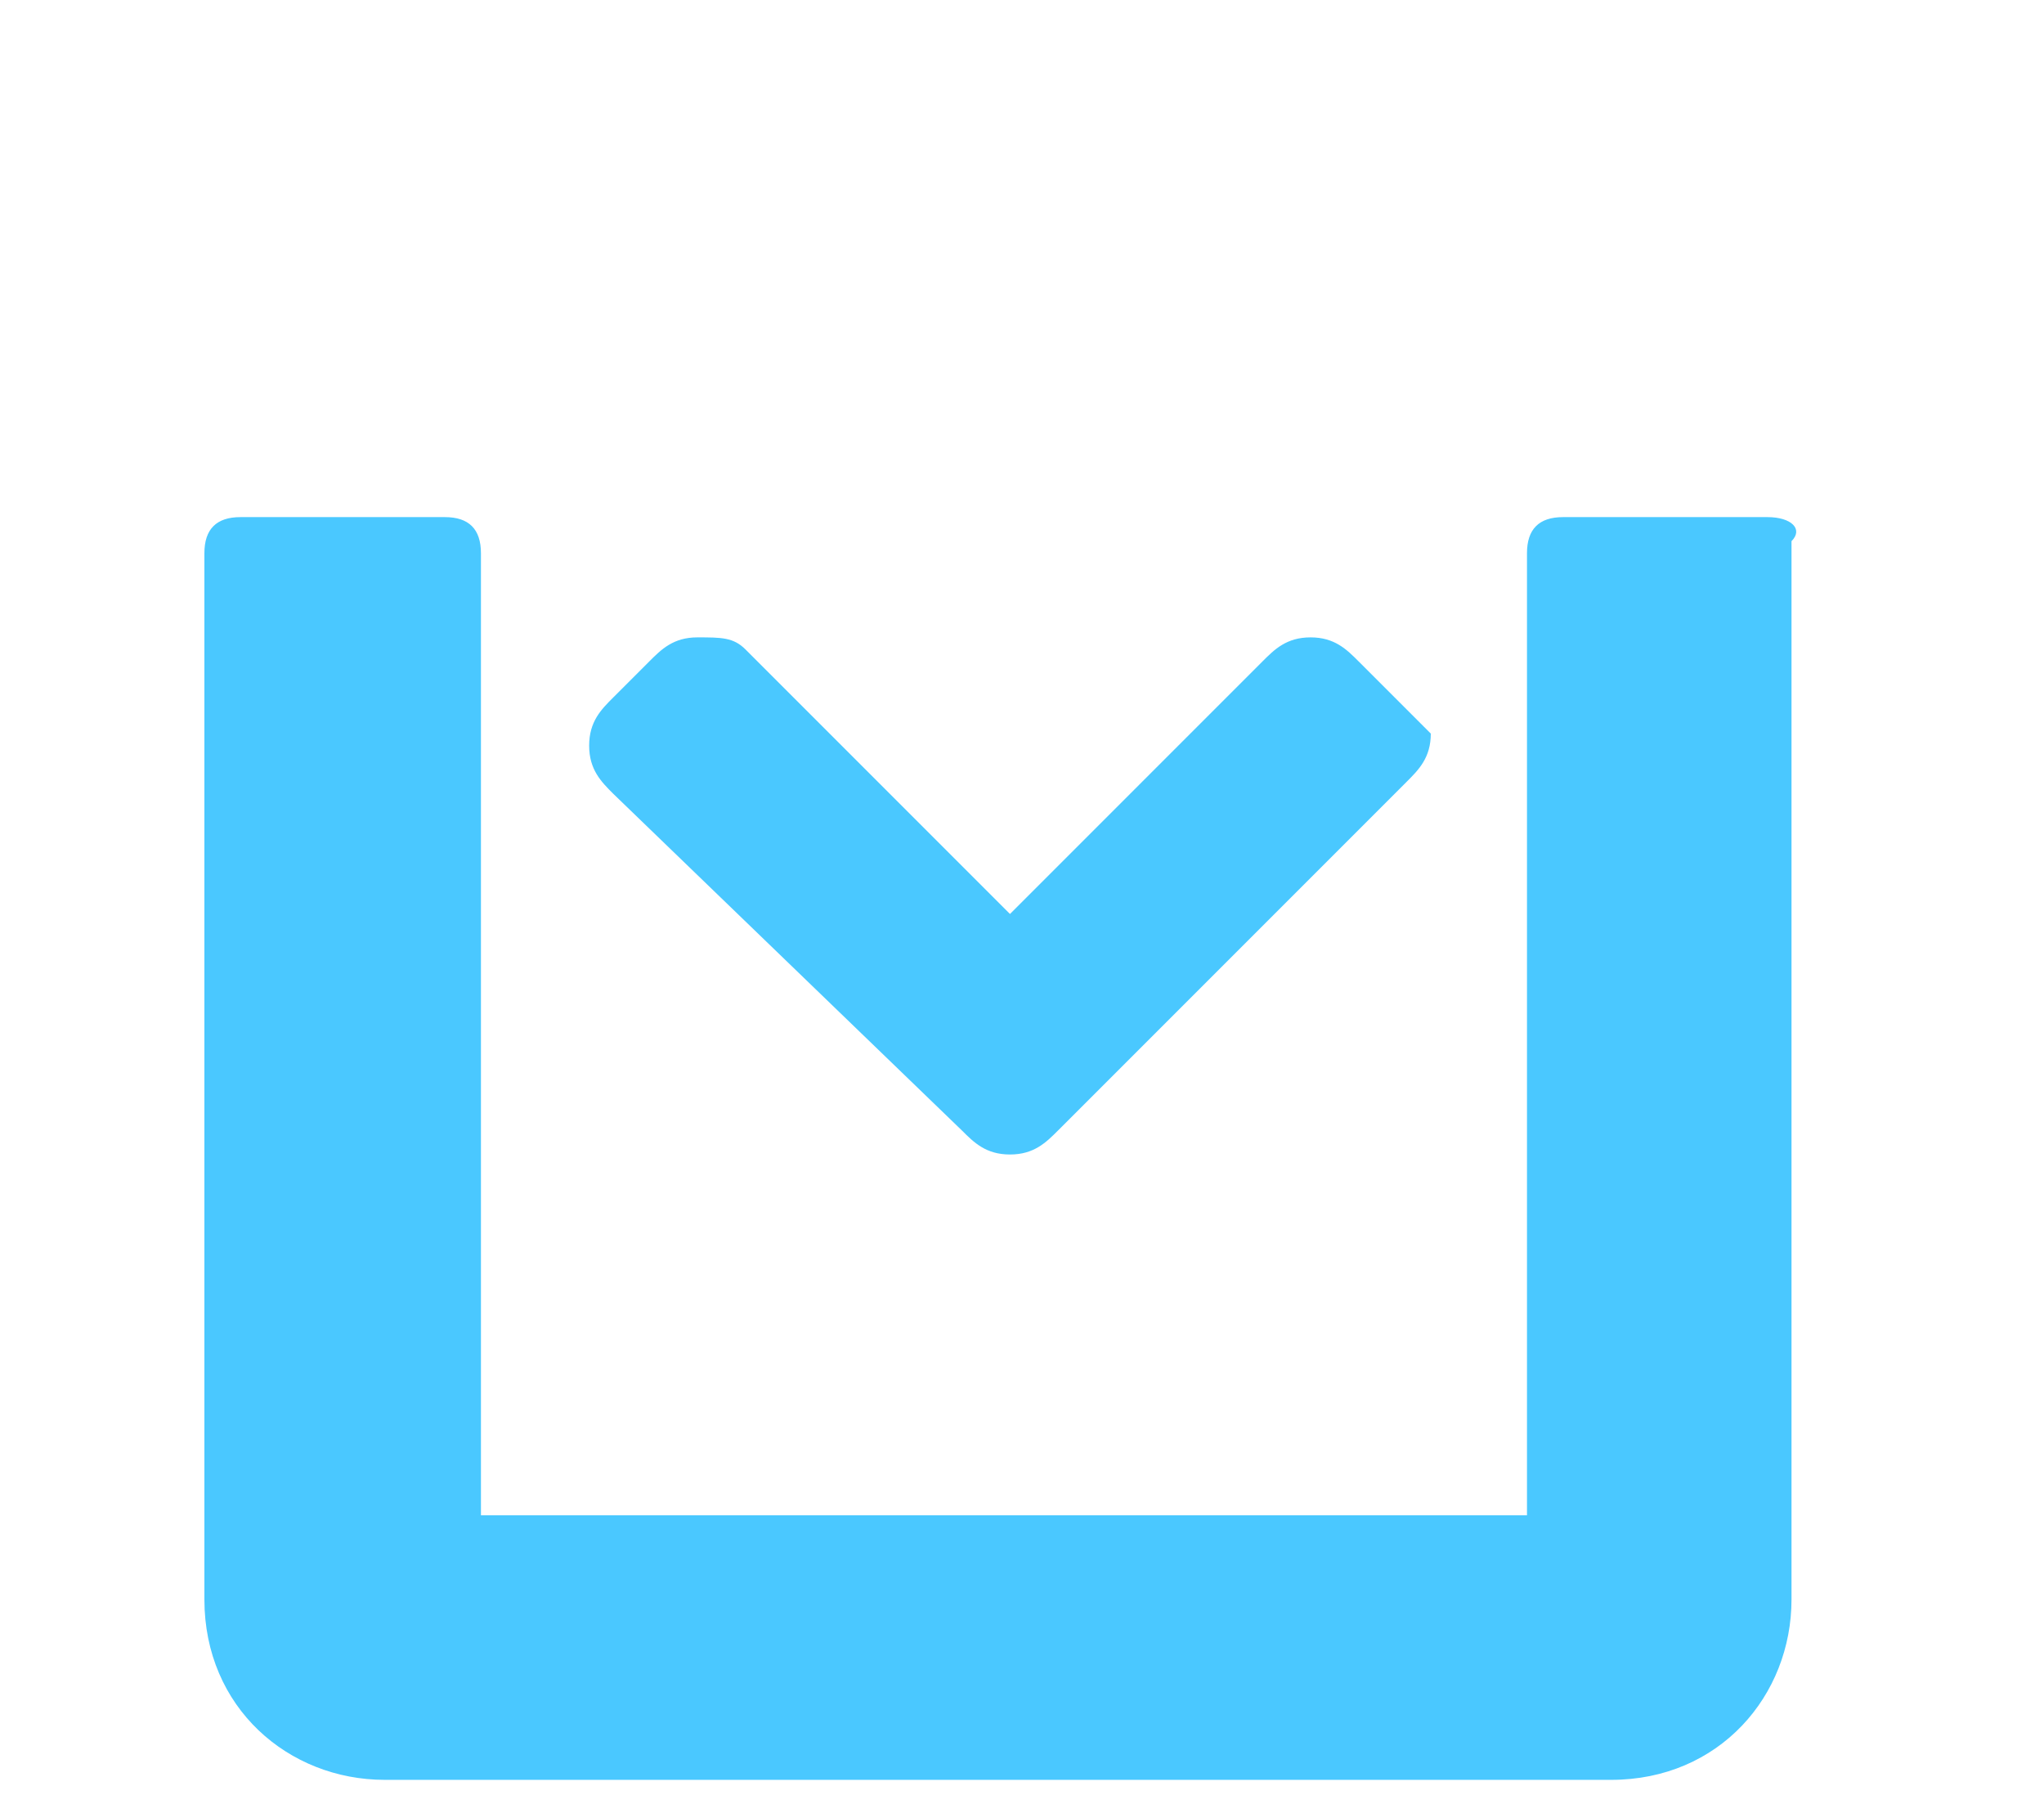
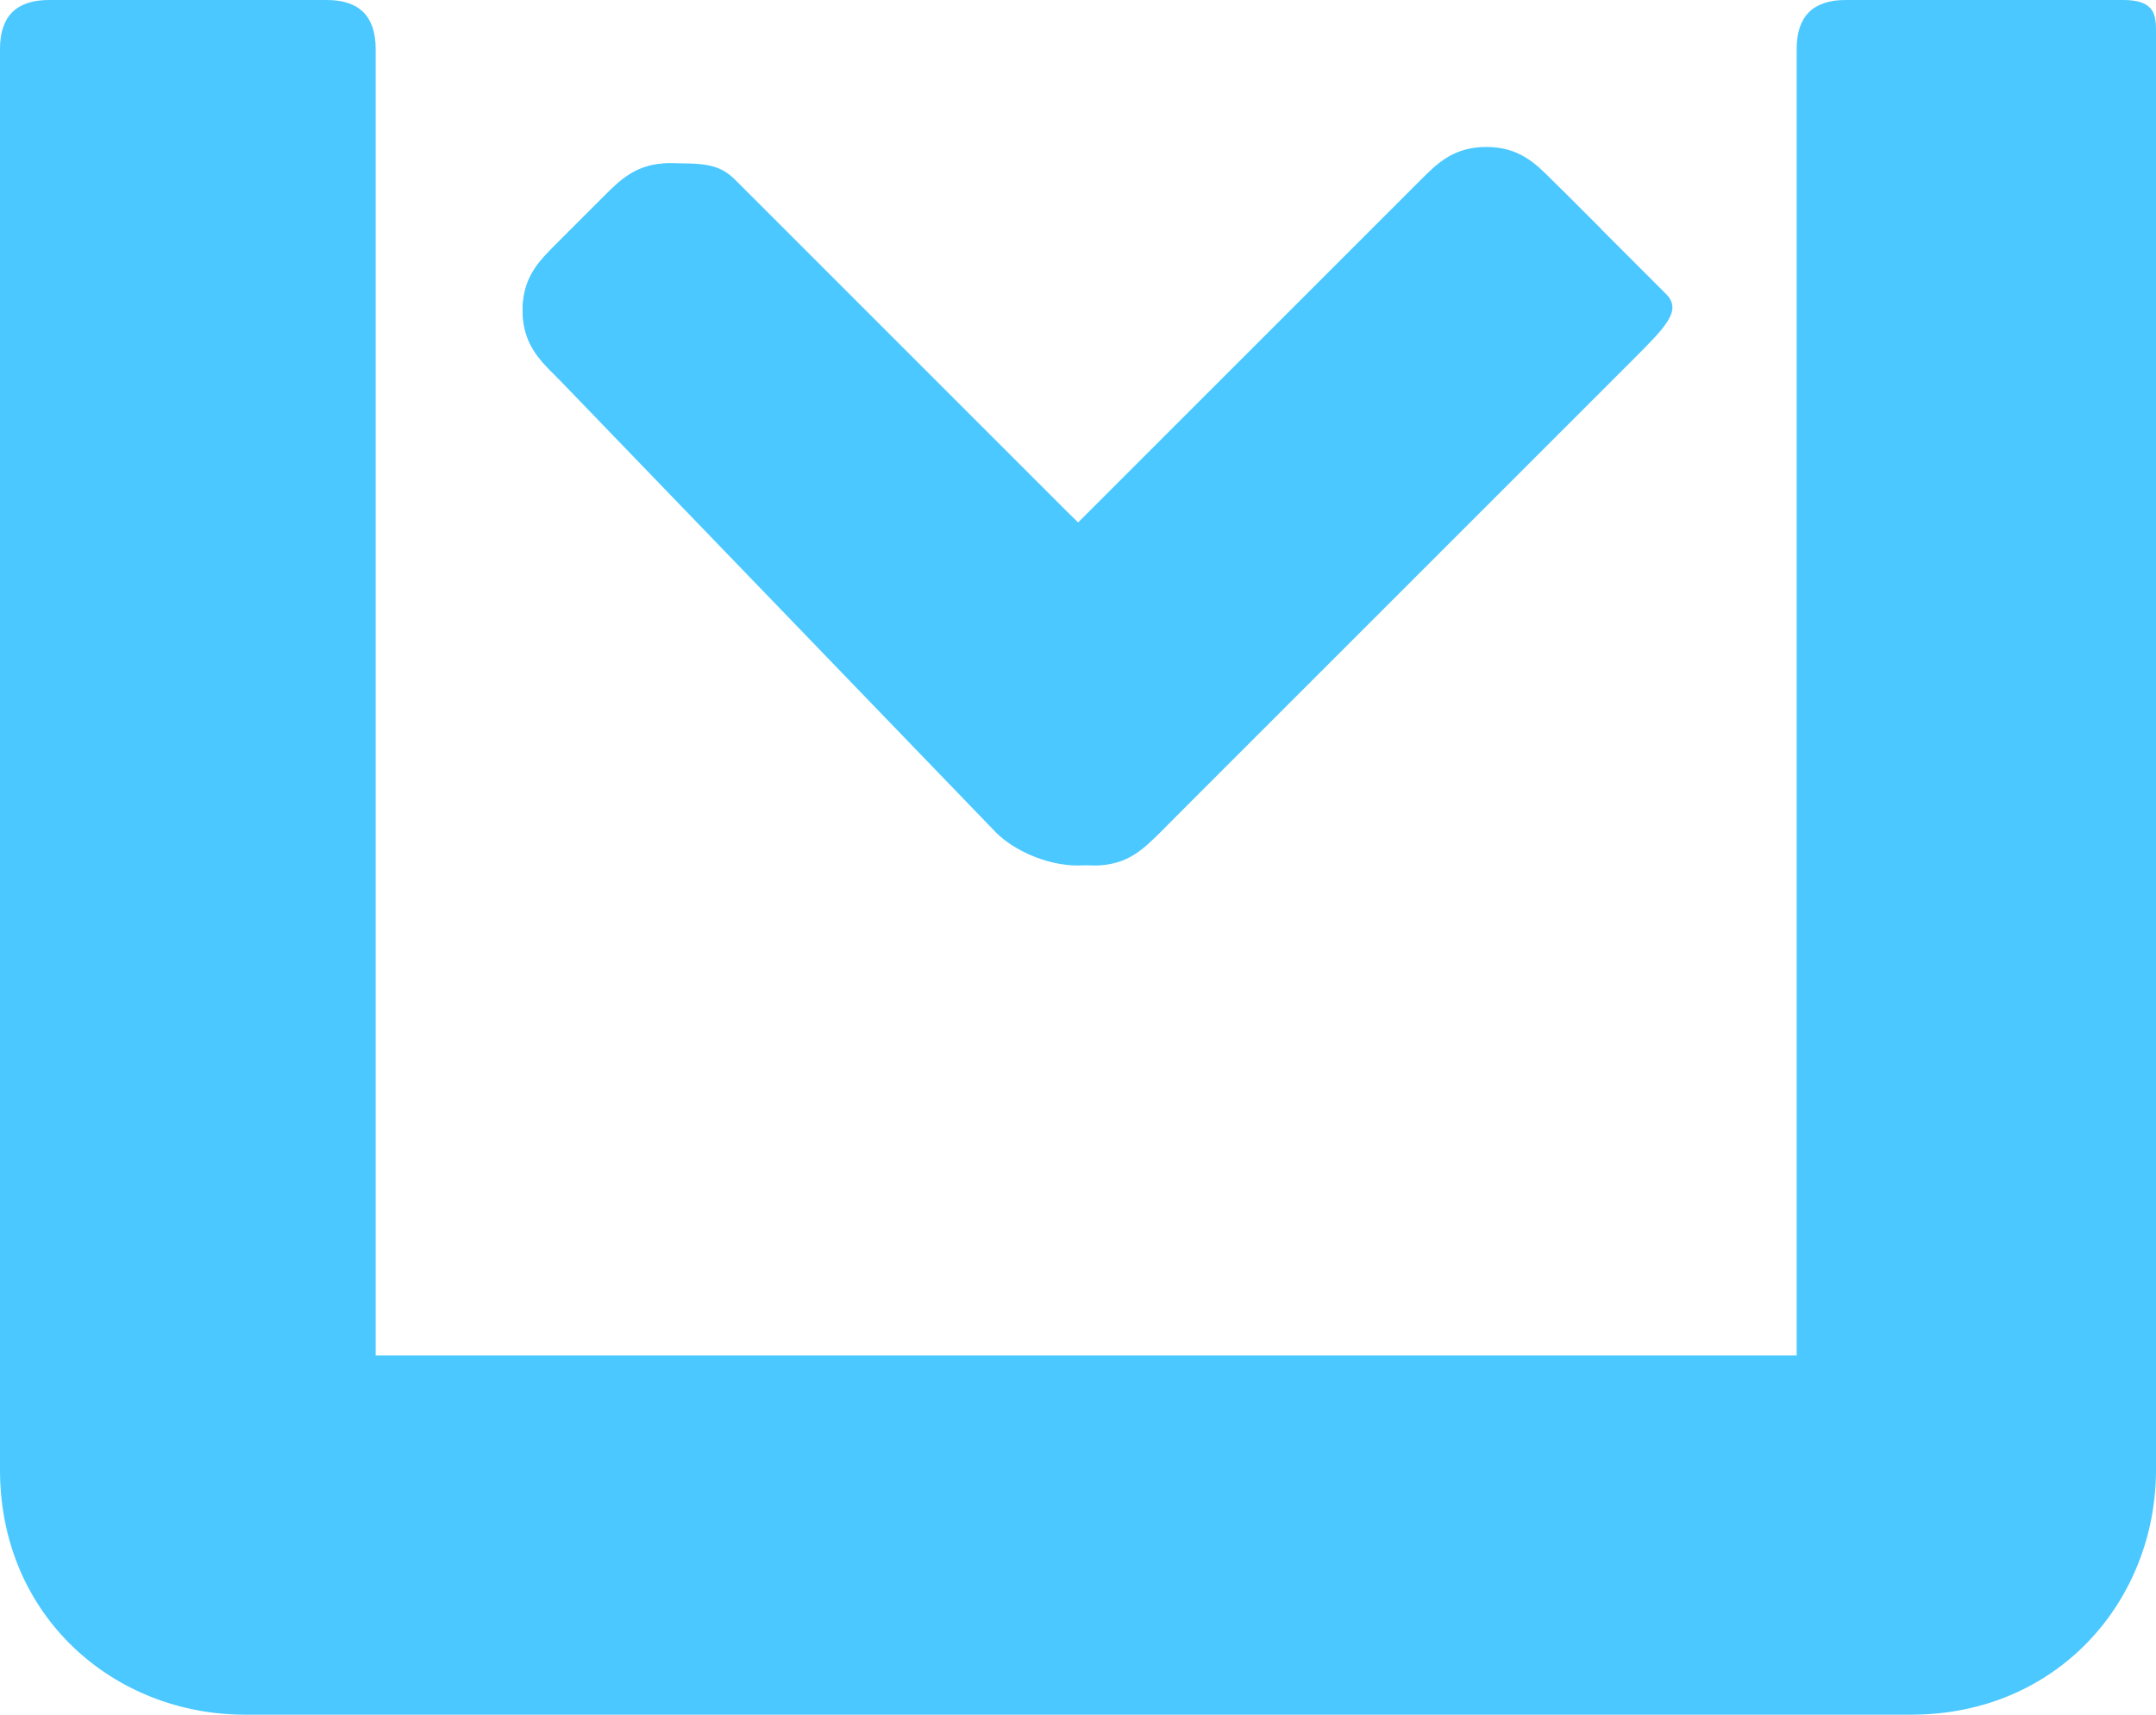
- <svg xmlns="http://www.w3.org/2000/svg" version="1.1" id="Layer_1" x="0px" y="0px" viewBox="0 0 17 15" style="enable-background:new 0 0 17 15;" xml:space="preserve">
+ <svg xmlns="http://www.w3.org/2000/svg" version="1.1" id="Layer_1" x="0px" y="0px" viewBox="0 0 13.2 10.5" style="enable-background:new 0 0 13.2 10.5;" xml:space="preserve">
  <style type="text/css">
- 	.st0{fill:#4AC8FF;}
+ 	.st0{opacity:0;}
+ 	.st1{fill:#4AC8FF;}
</style>
+   <rect x="0" class="st0" width="13.2" height="10.5" />
  <g>
    <g>
      <g>
-         <path class="st0" d="M14.7,4.3H13c-0.2,0-0.3,0.1-0.3,0.3v8H4v-8c0-0.2-0.1-0.3-0.3-0.3H2c-0.2,0-0.3,0.1-0.3,0.3v8.7     c0,0.9,0.7,1.5,1.5,1.5h10.2c0.9,0,1.5-0.7,1.5-1.5V4.5C15,4.4,14.9,4.3,14.7,4.3z" />
+         <path class="st1" d="M13,0h-1.7C11.1,0,11,0.1,11,0.3v8H2.3v-8C2.3,0.1,2.2,0,2,0H0.3C0.1,0,0,0.1,0,0.3V9c0,0.9,0.7,1.5,1.5,1.5     h10.2c0.9,0,1.5-0.7,1.5-1.5V0.2C13.2,0.1,13.2,0,13,0z" />
      </g>
    </g>
  </g>
  <g>
-     <path class="st0" d="M11.6,5.8l-0.3-0.3c-0.1-0.1-0.2-0.2-0.4-0.2c-0.2,0-0.3,0.1-0.4,0.2L8.4,7.6L6.2,5.4C6.1,5.3,6,5.3,5.8,5.3   c-0.2,0-0.3,0.1-0.4,0.2L5.1,5.8C5,5.9,4.9,6,4.9,6.2c0,0.2,0.1,0.3,0.2,0.4L8,9.4c0.1,0.1,0.2,0.2,0.4,0.2c0.2,0,0.3-0.1,0.4-0.2   l2.9-2.9c0.1-0.1,0.2-0.2,0.2-0.4C11.8,6,11.7,5.9,11.6,5.8z" />
+     <path class="st1" d="M9.9,1.5L9.6,1.2C9.5,1.1,9.4,1,9.2,1S8.9,1.1,8.8,1.2L6.7,3.3L4.5,1.1C4.4,1,4.3,1,4.1,1   C3.9,1,3.8,1.1,3.7,1.2L3.4,1.5C3.3,1.6,3.2,1.7,3.2,1.9s0.1,0.3,0.2,0.4l2.9,2.8c0.1,0.1,0.2,0.2,0.4,0.2S7,5.2,7.1,5.1L10,2.2   c0.2-0.2,0.3-0.3,0.2-0.4C10.1,1.7,10,1.6,9.9,1.5z" />
  </g>
+   <path class="st1" d="M6.6,3.2L4.5,1.2C4.4,1.1,4.3,1,4.1,1C3.9,1,3.8,1.1,3.7,1.2L3.4,1.5C3.3,1.6,3.2,1.7,3.2,1.9s0.1,0.3,0.2,0.4  l2.7,2.8c0.1,0.1,0.3,0.2,0.5,0.2l0,0c0.2,0,0.4-0.1,0.5-0.2l2.7-2.8C9.9,2.1,10,2.1,10,1.9S9.9,1.6,9.8,1.4L9.5,1.1  C9.4,1,9.3,0.9,9.1,0.9c-0.2,0-0.3,0.1-0.4,0.2L6.6,3.2" />
</svg>
